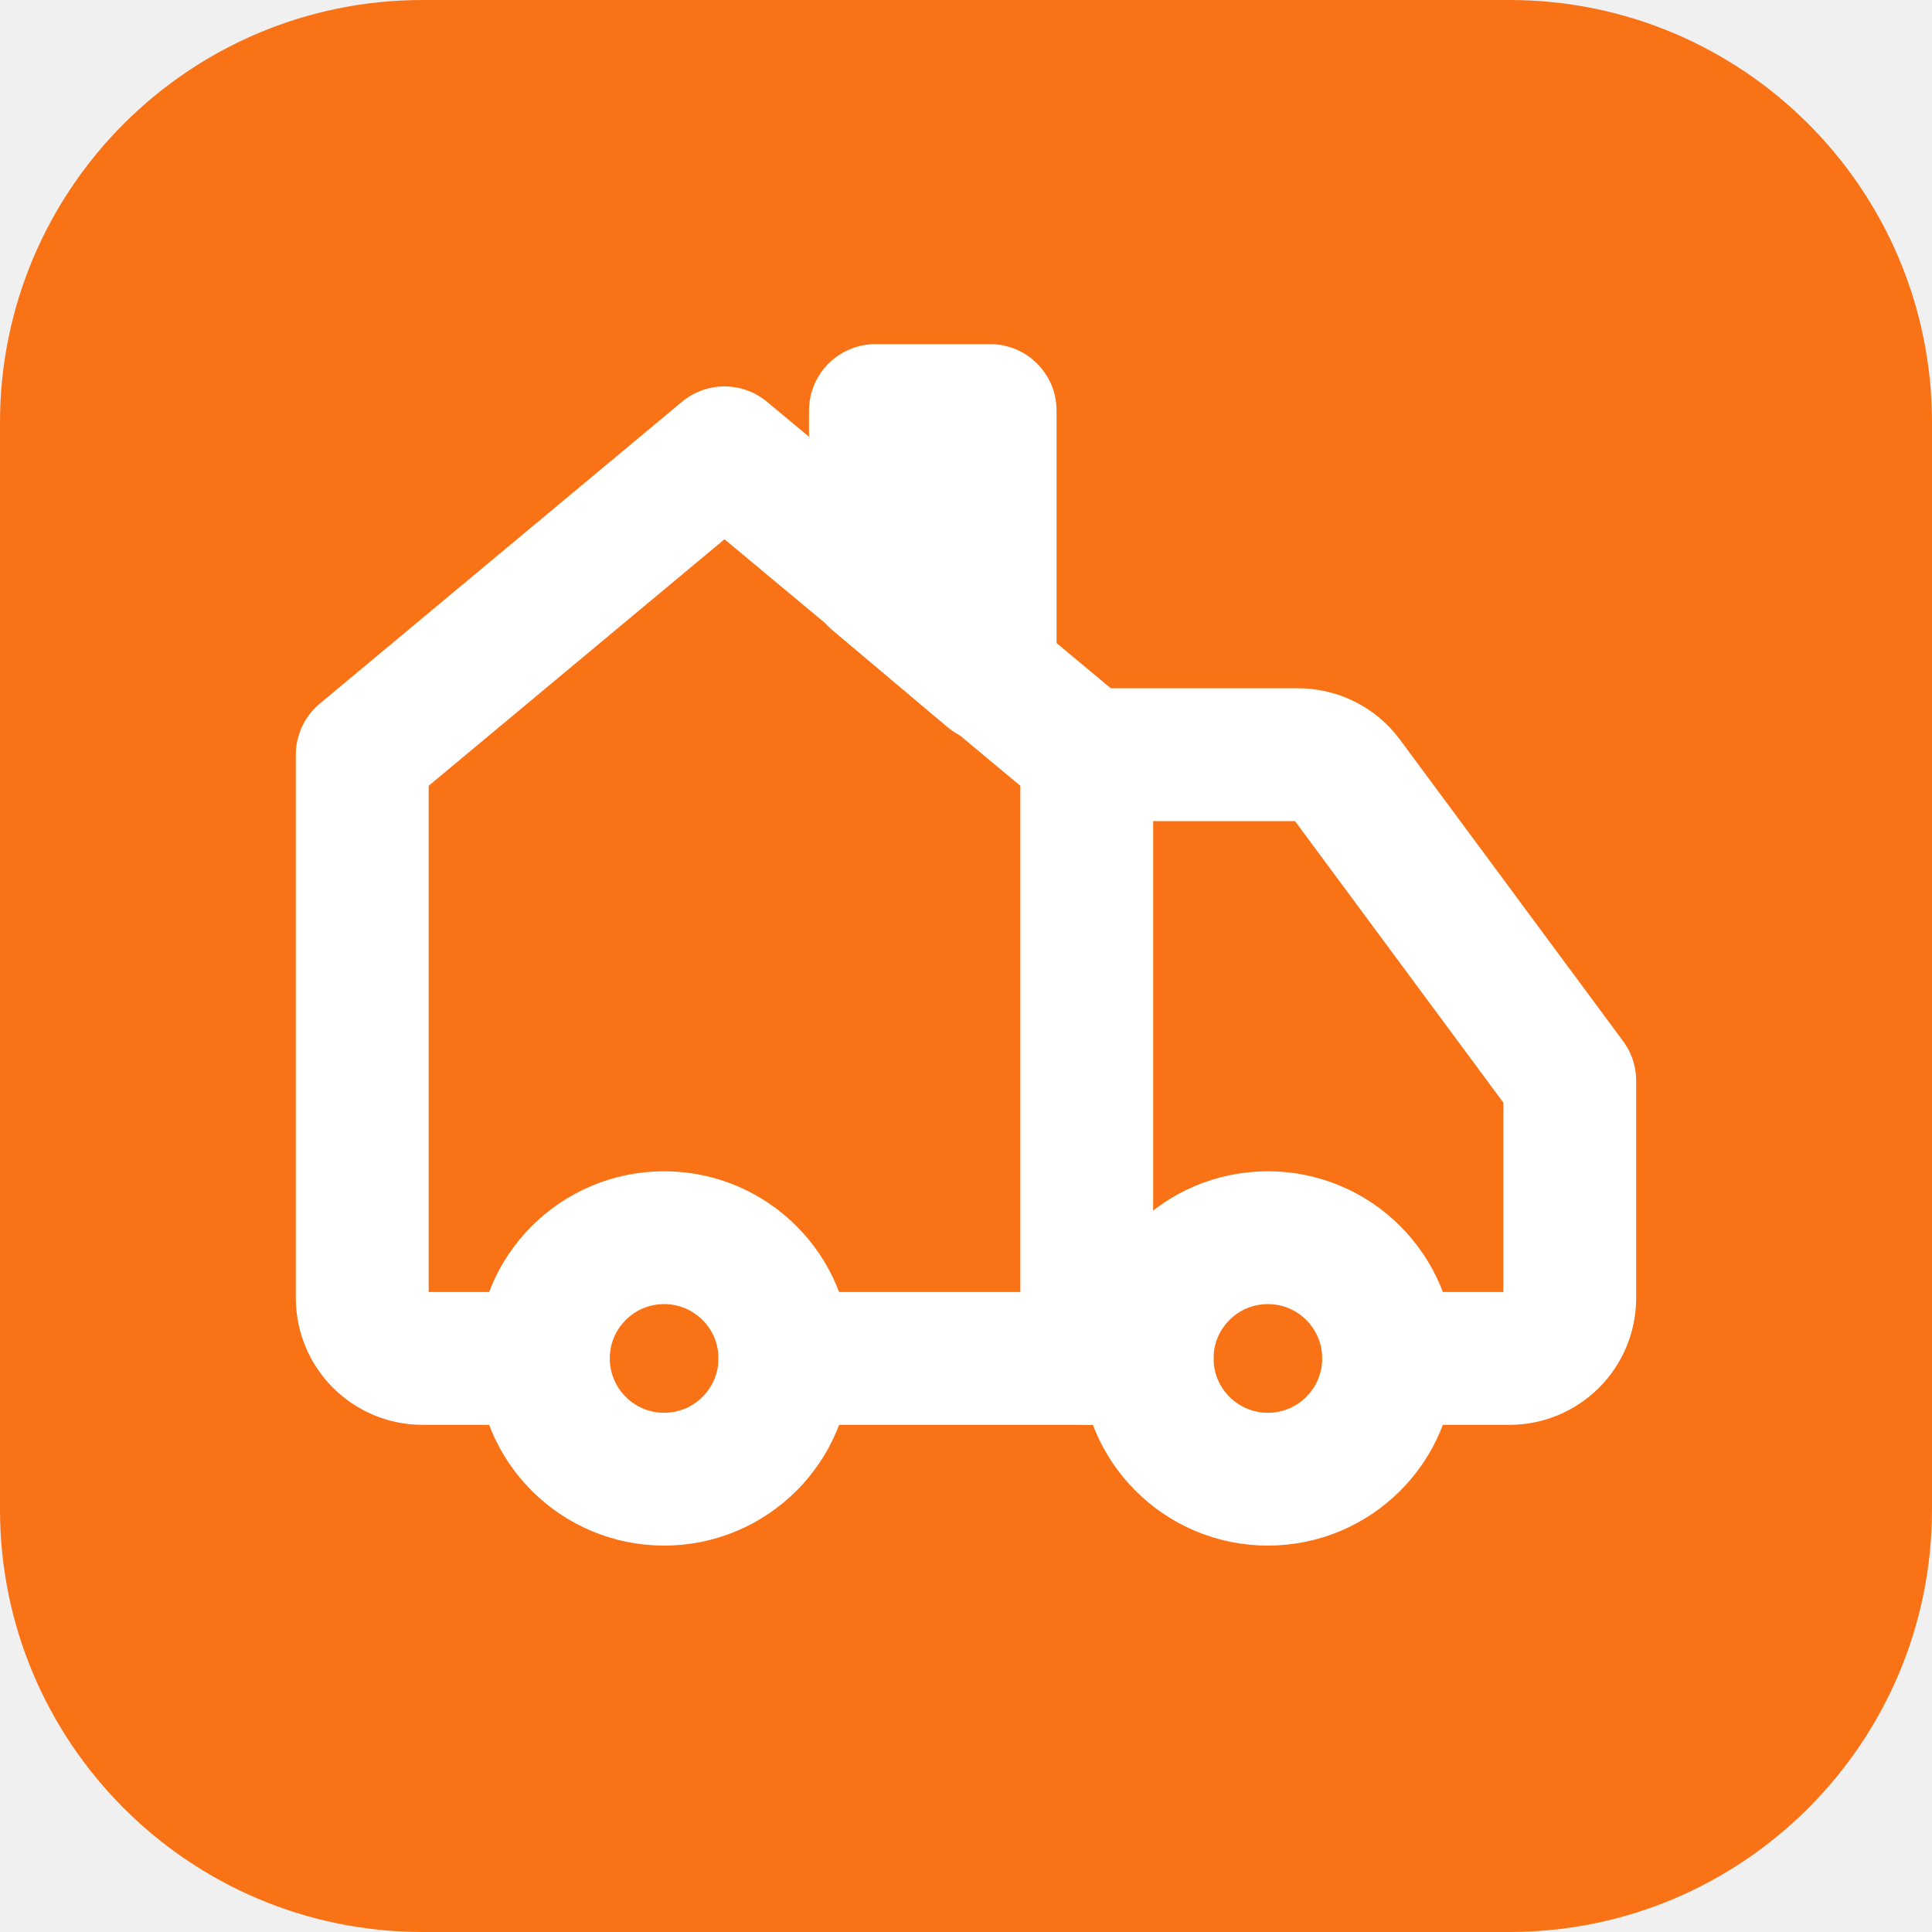
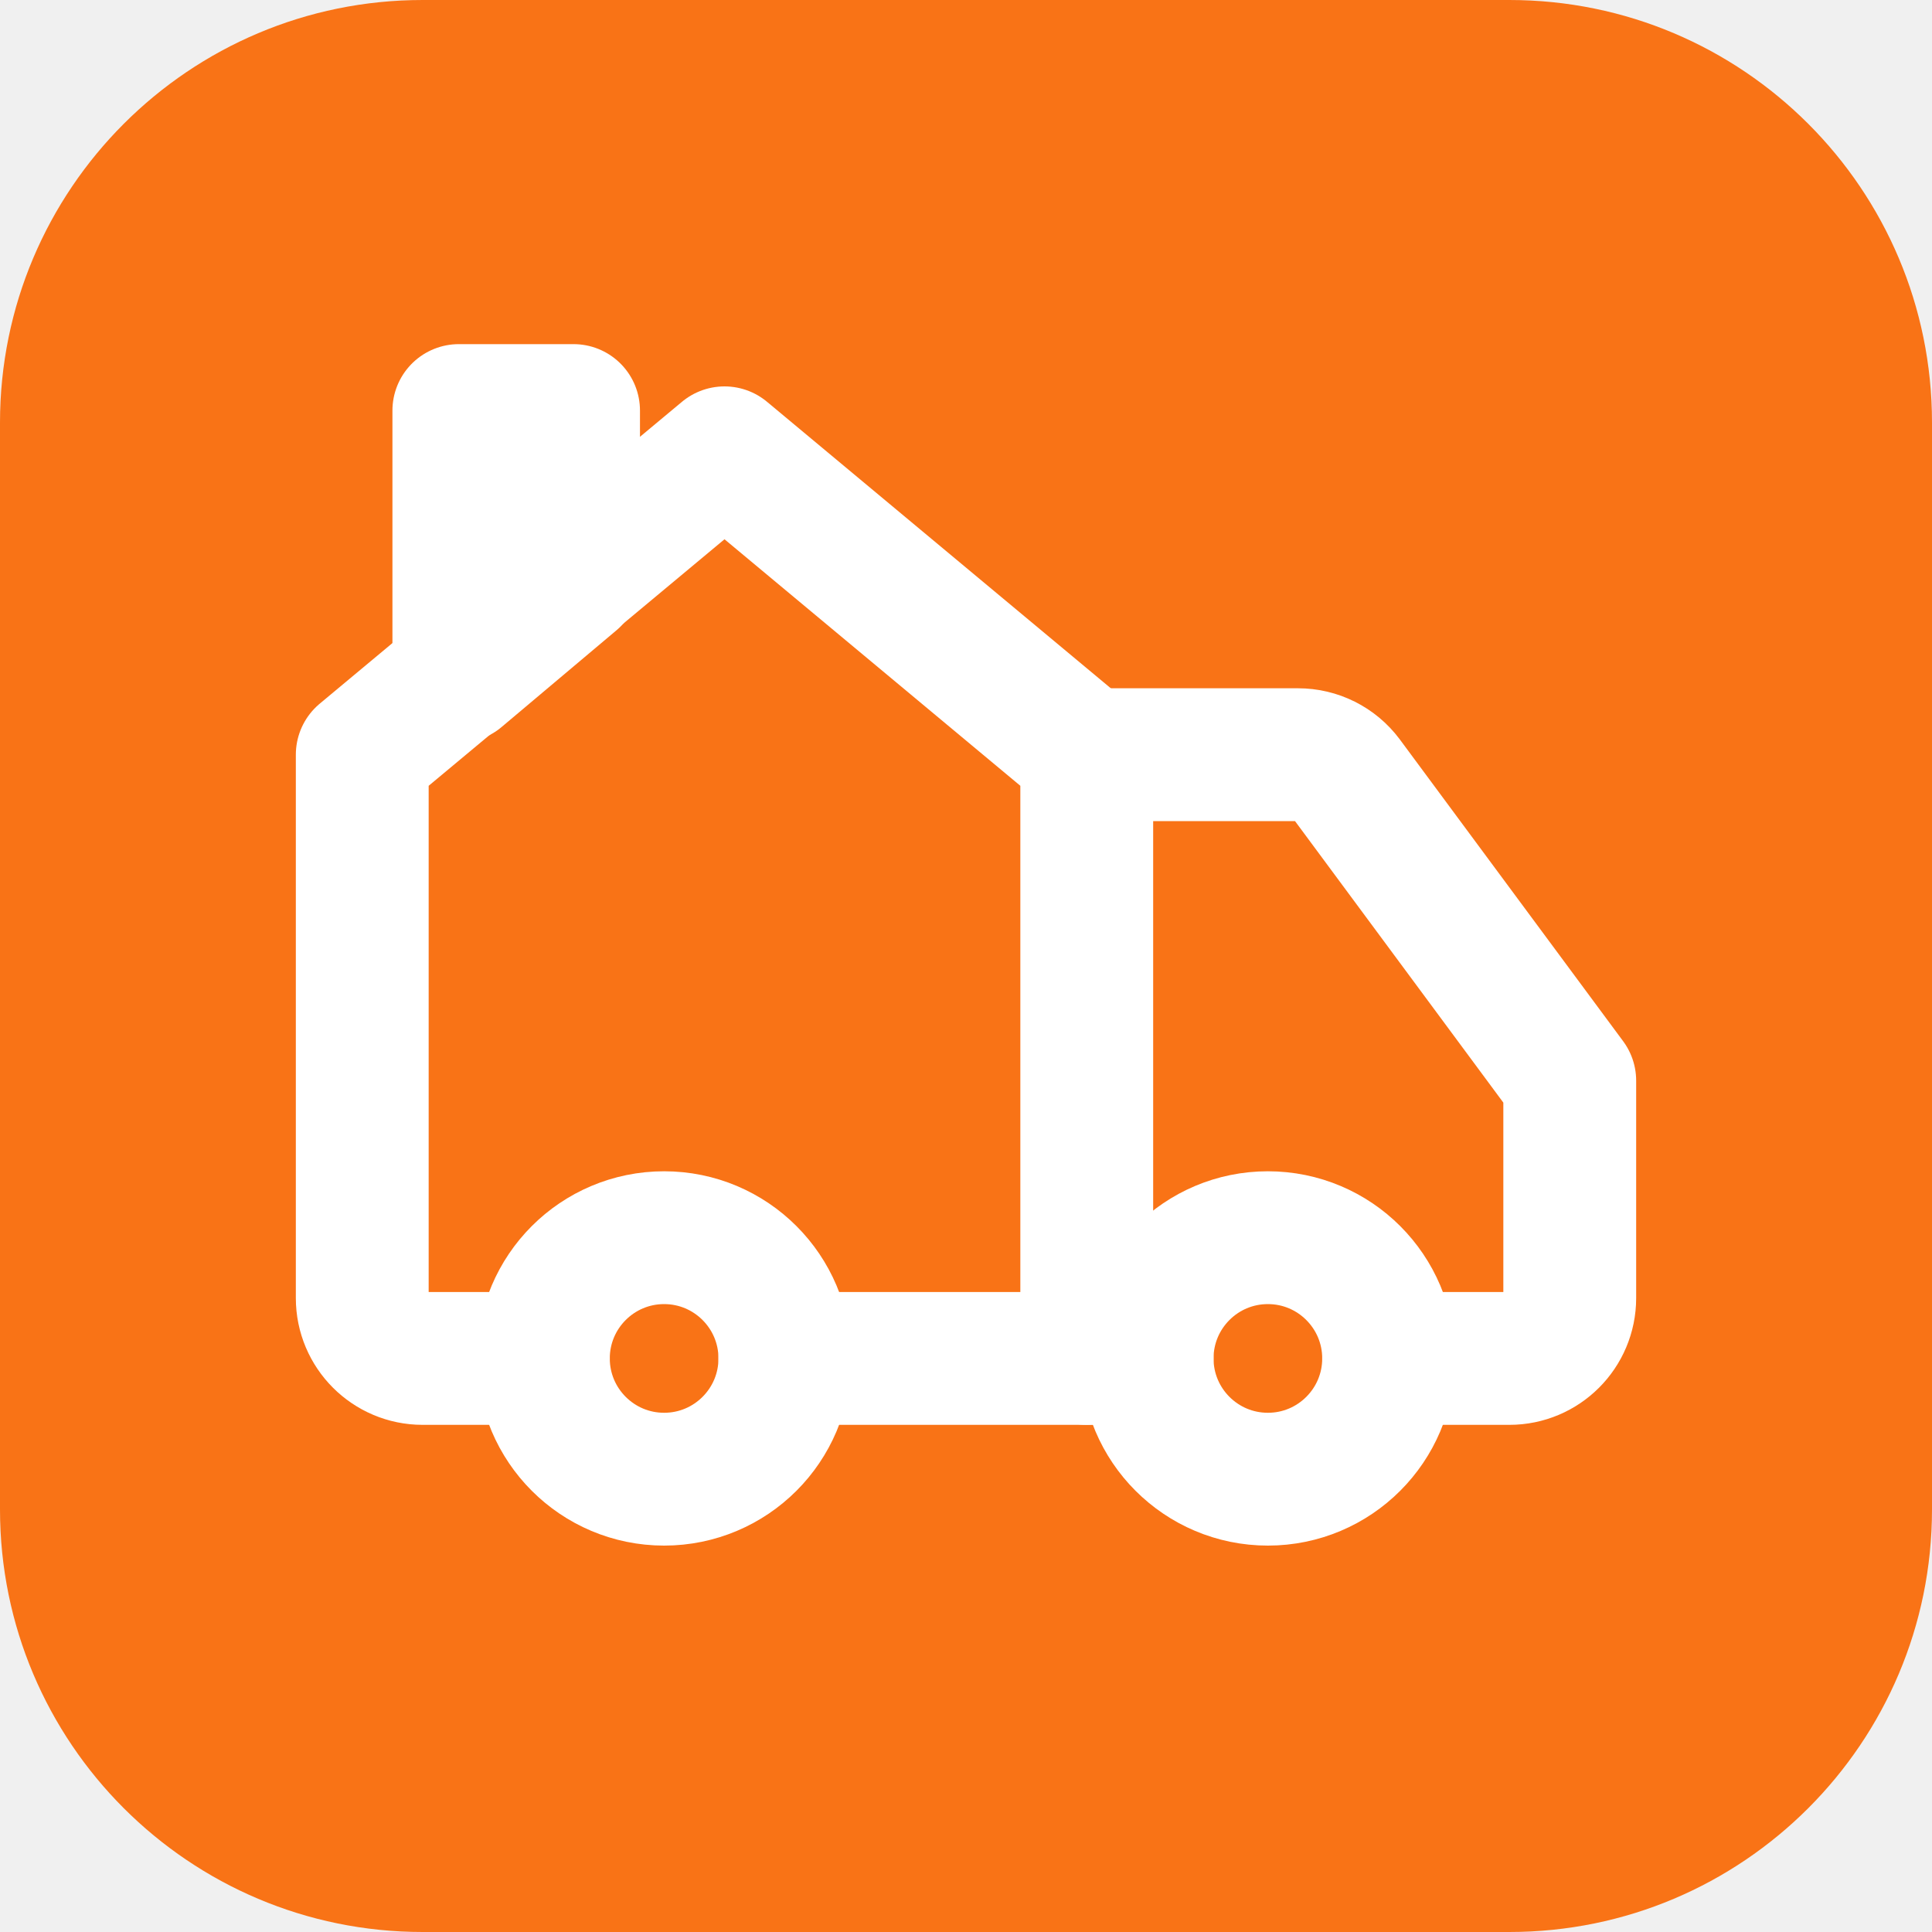
<svg xmlns="http://www.w3.org/2000/svg" viewBox="0 0 32.0 32.0" role="img" aria-label="Einfach Umzüge">
  <rect width="32" height="32" rx="7" fill="#F97316" />
  <g fill="none" stroke="#FFFFFF" stroke-width="2.2" stroke-linecap="round" stroke-linejoin="round" transform="translate(4 4.5)">
    <path d="M14 18V8L8 3 2 8V17a1 1 0 0 0 1 1h2" />
-     <path d="M10.5 5.1V2.3H12.4V6.7Z" fill="#FFFFFF" />
+     <path d="M5.5 5.1V2.3H3.6V6.7Z" fill="#FFFFFF" />
    <path d="M15 18H9" />
    <path d="M19 18h2a1 1 0 0 0 1-1v-3.6l-3.7-5A1 1 0 0 0 17.5 8H14" />
    <circle cx="17" cy="18" r="2" />
    <circle cx="7" cy="18" r="2" />
  </g>
</svg>
